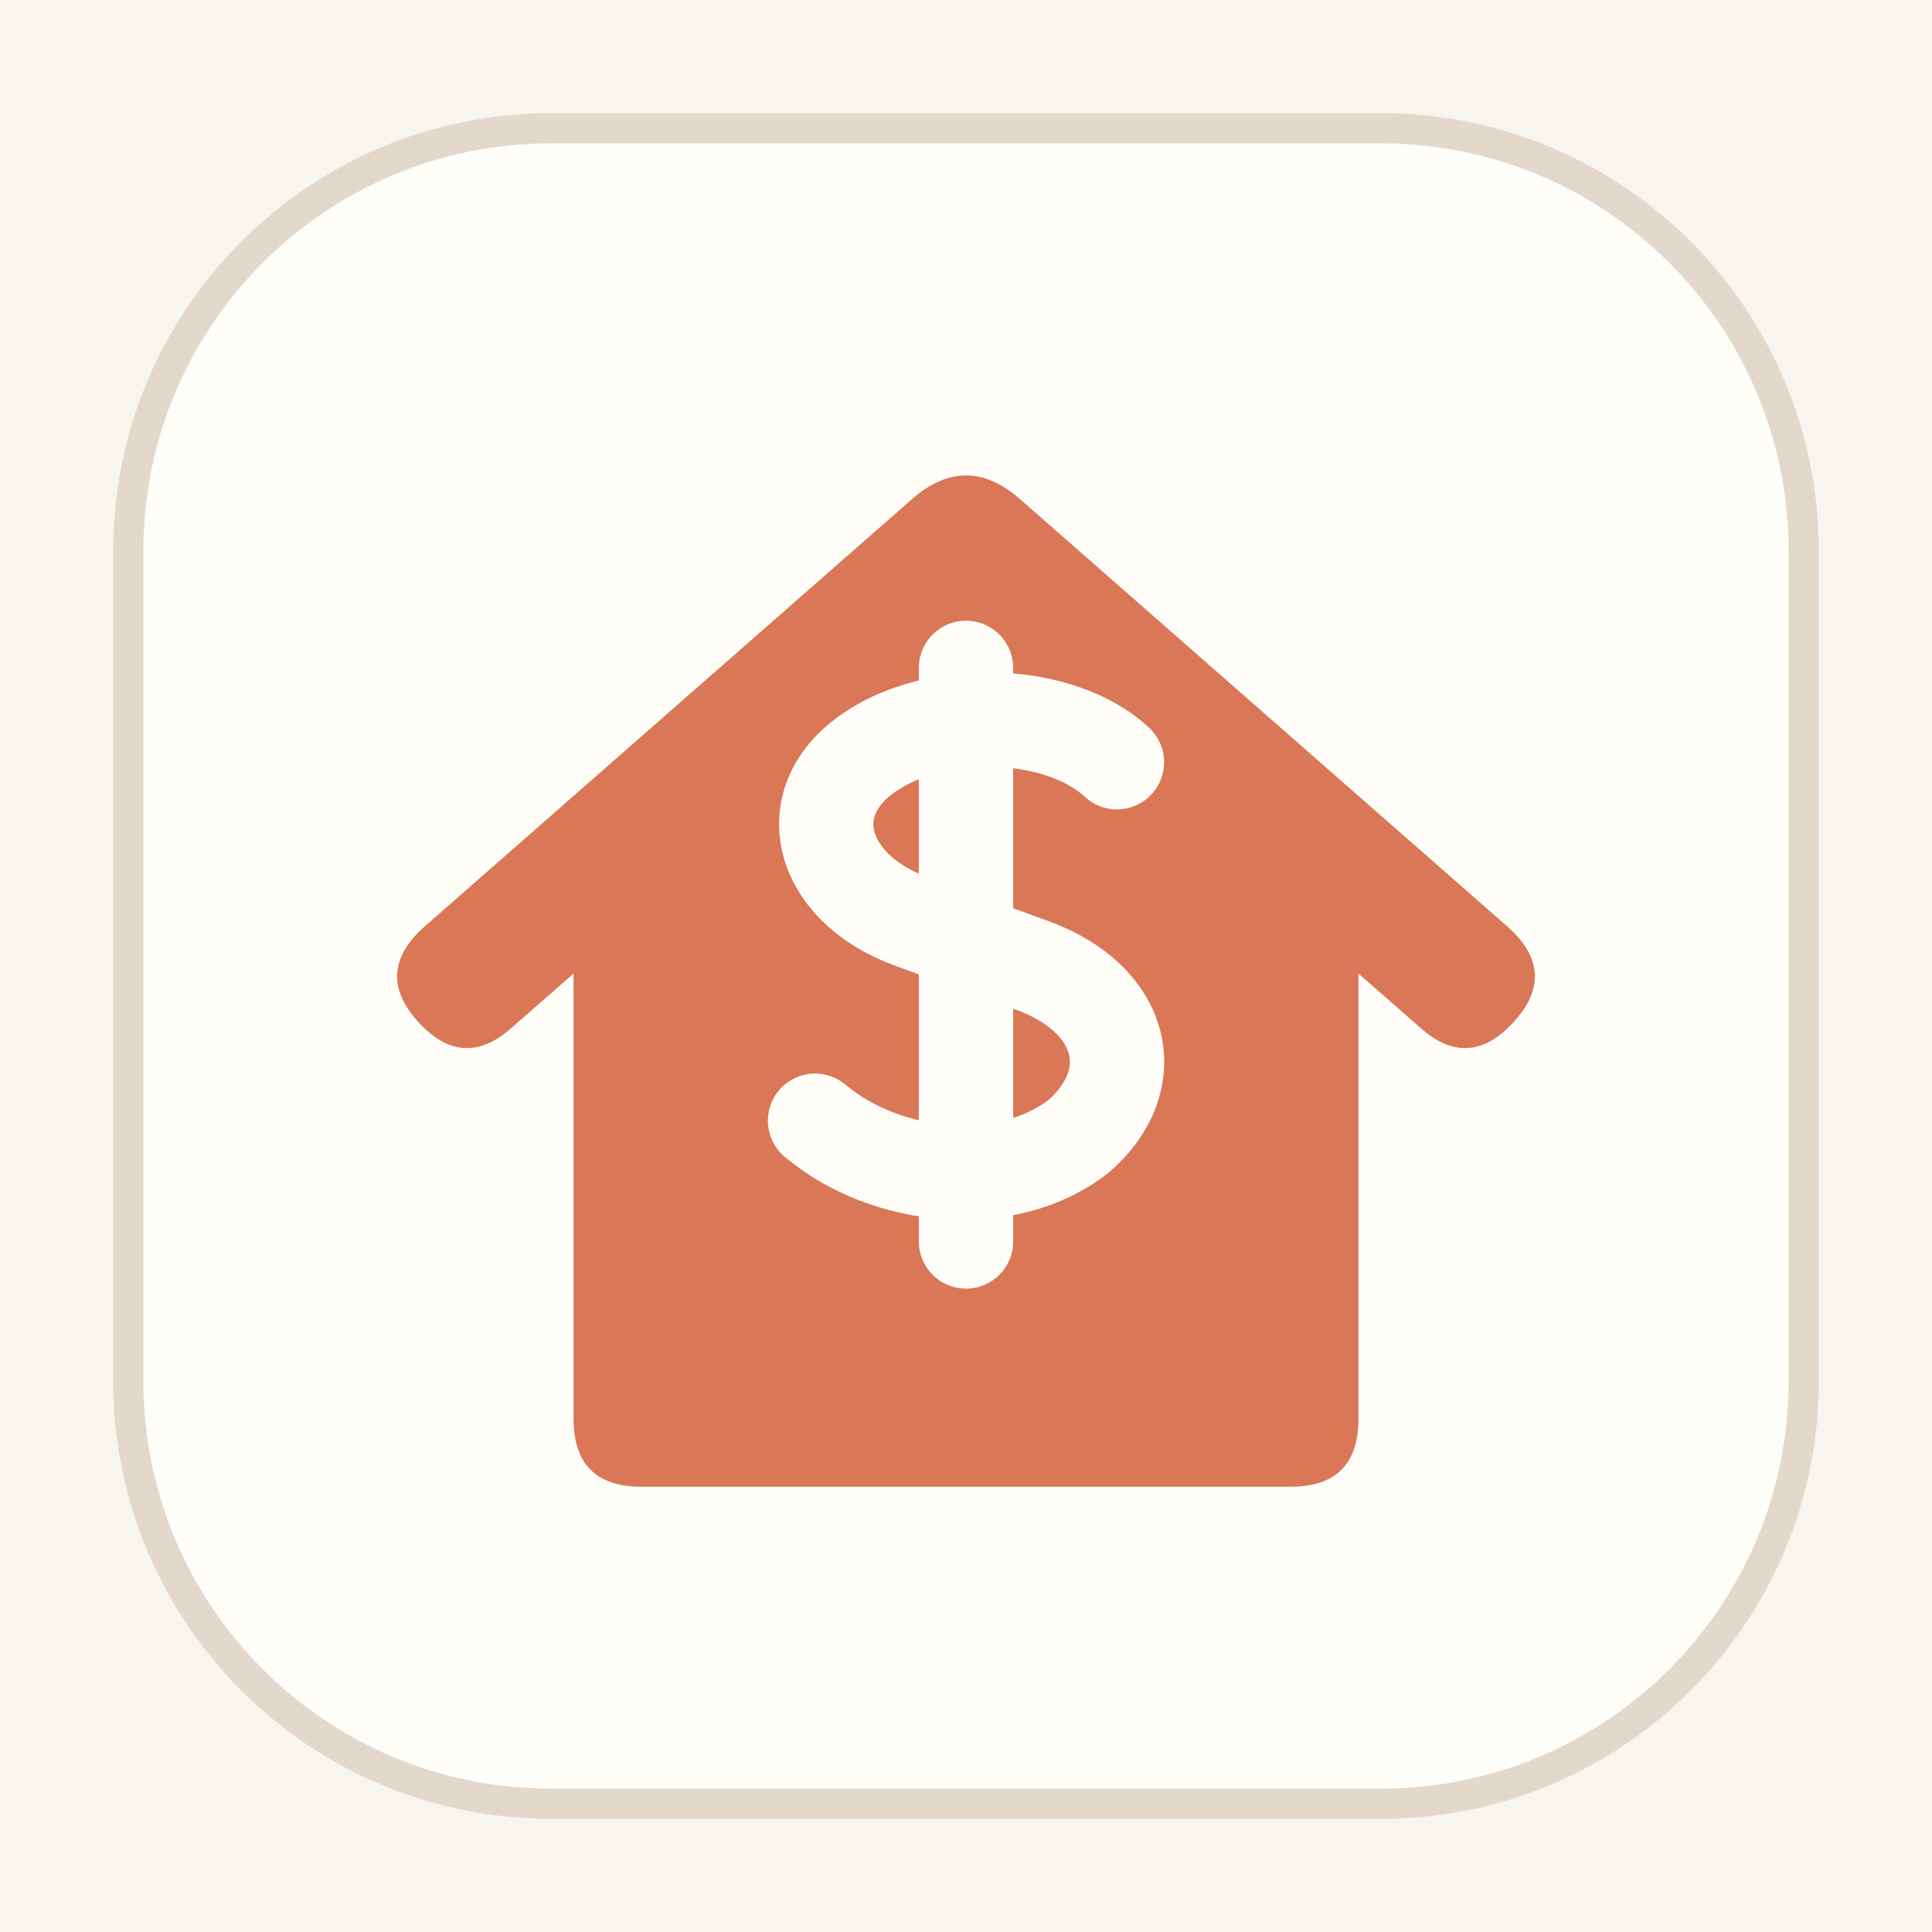
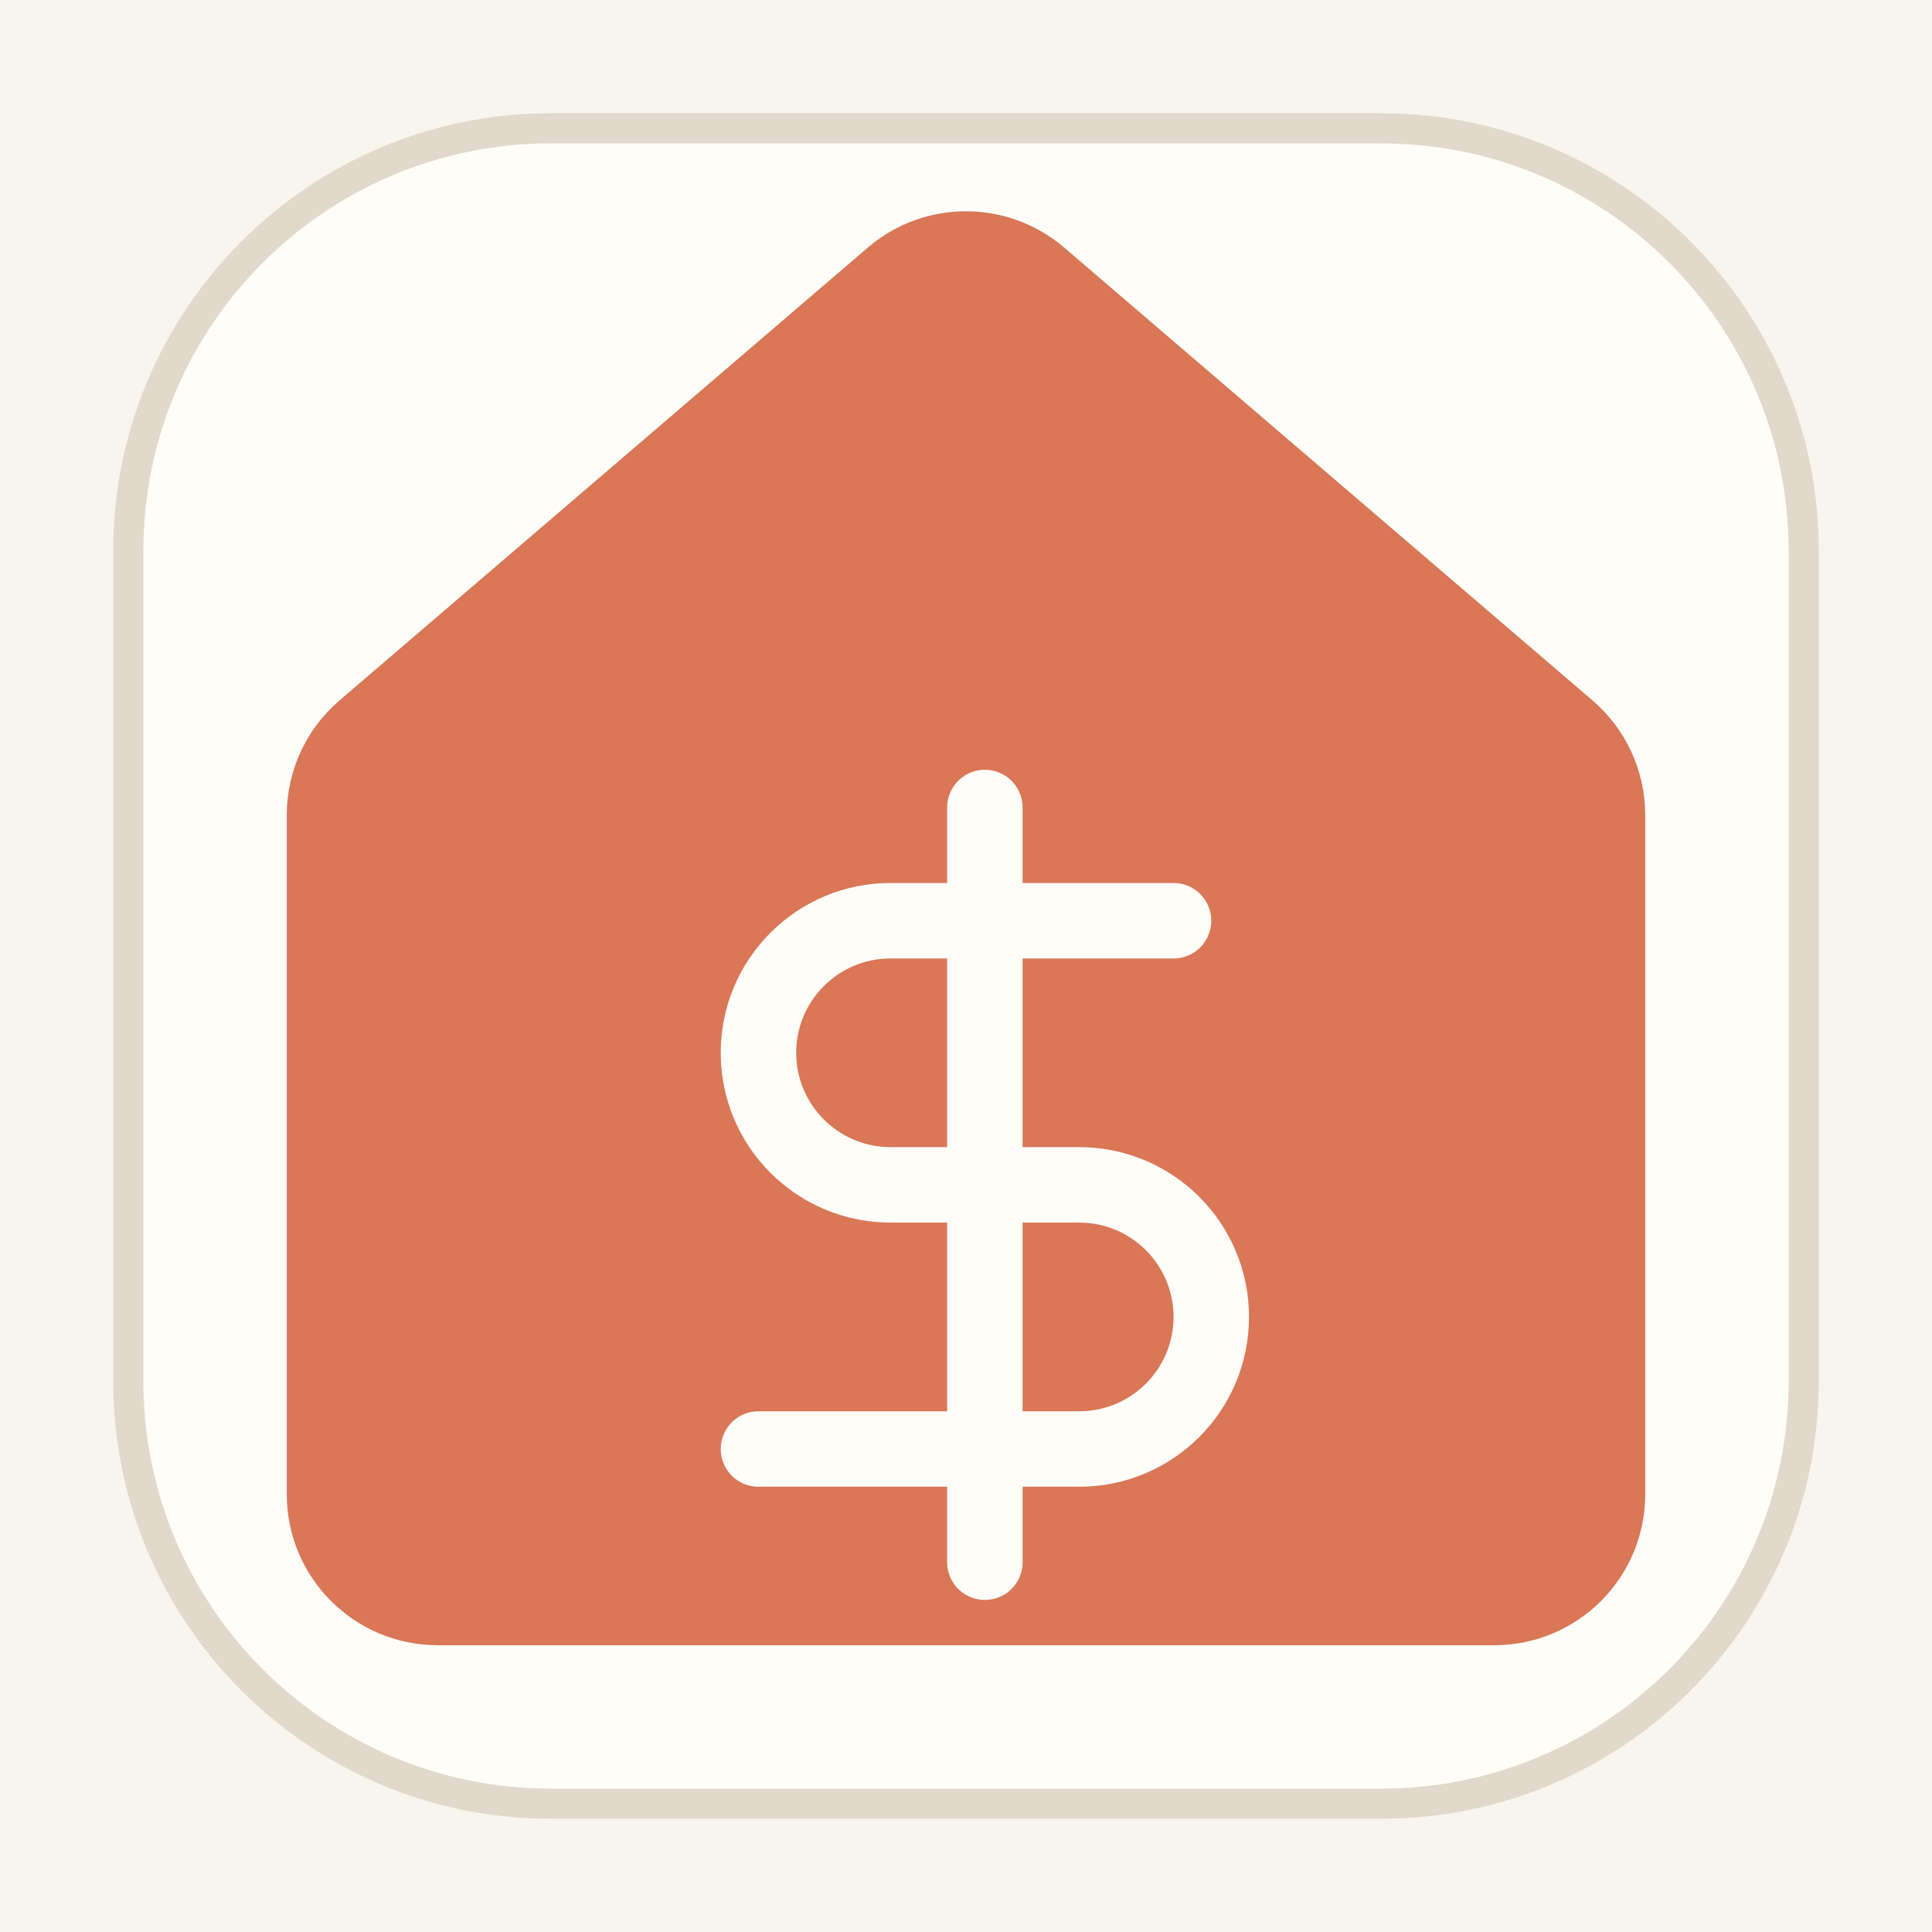
<svg xmlns="http://www.w3.org/2000/svg" viewBox="0 0 512 512">
  <rect width="512" height="512" fill="#f8f5ee" />
  <rect x="34" y="34" width="444" height="444" rx="112" fill="#fffdf8" stroke="#e2d9cc" stroke-width="8" />
-   <path d="M112 246 242 132q14-12 28 0l130 114q13 12 1 25t-25 1l-16-14v118q0 18-18 18H170q-18 0-18-18V258l-16 14q-13 12-25-1t1-25Z" fill="#d97757" />
-   <path d="M296 202c-15-14-47-15-65-3-20 13-14 36 10 45l33 12c24 9 29 30 12 45-19 15-51 12-70-4M256 177v152" fill="none" stroke="#fffdf8" stroke-width="25" stroke-linecap="round" stroke-linejoin="round" />
+   <path d="M3 10a2 2 0 0 1 .709-1.528l7-6a2 2 0 0 1 2.582 0l7 6A2 2 0 0 1 21 10v9a2 2 0 0 1-2 2H5a2 2 0 0 1-2-2z" transform="translate(16 16) scale(20)" fill="#d97757" />
+   <g transform="translate(141 194) scale(10)" fill="none" stroke="#fffdf8" stroke-width="2" stroke-linecap="round" stroke-linejoin="round">
+     <path d="M12 2v20" />
+     <path d="M17 5H9.5a3.5 3.5 0 0 0 0 7h5a3.5 3.5 0 0 1 0 7H6" />
+   </g>
</svg>
